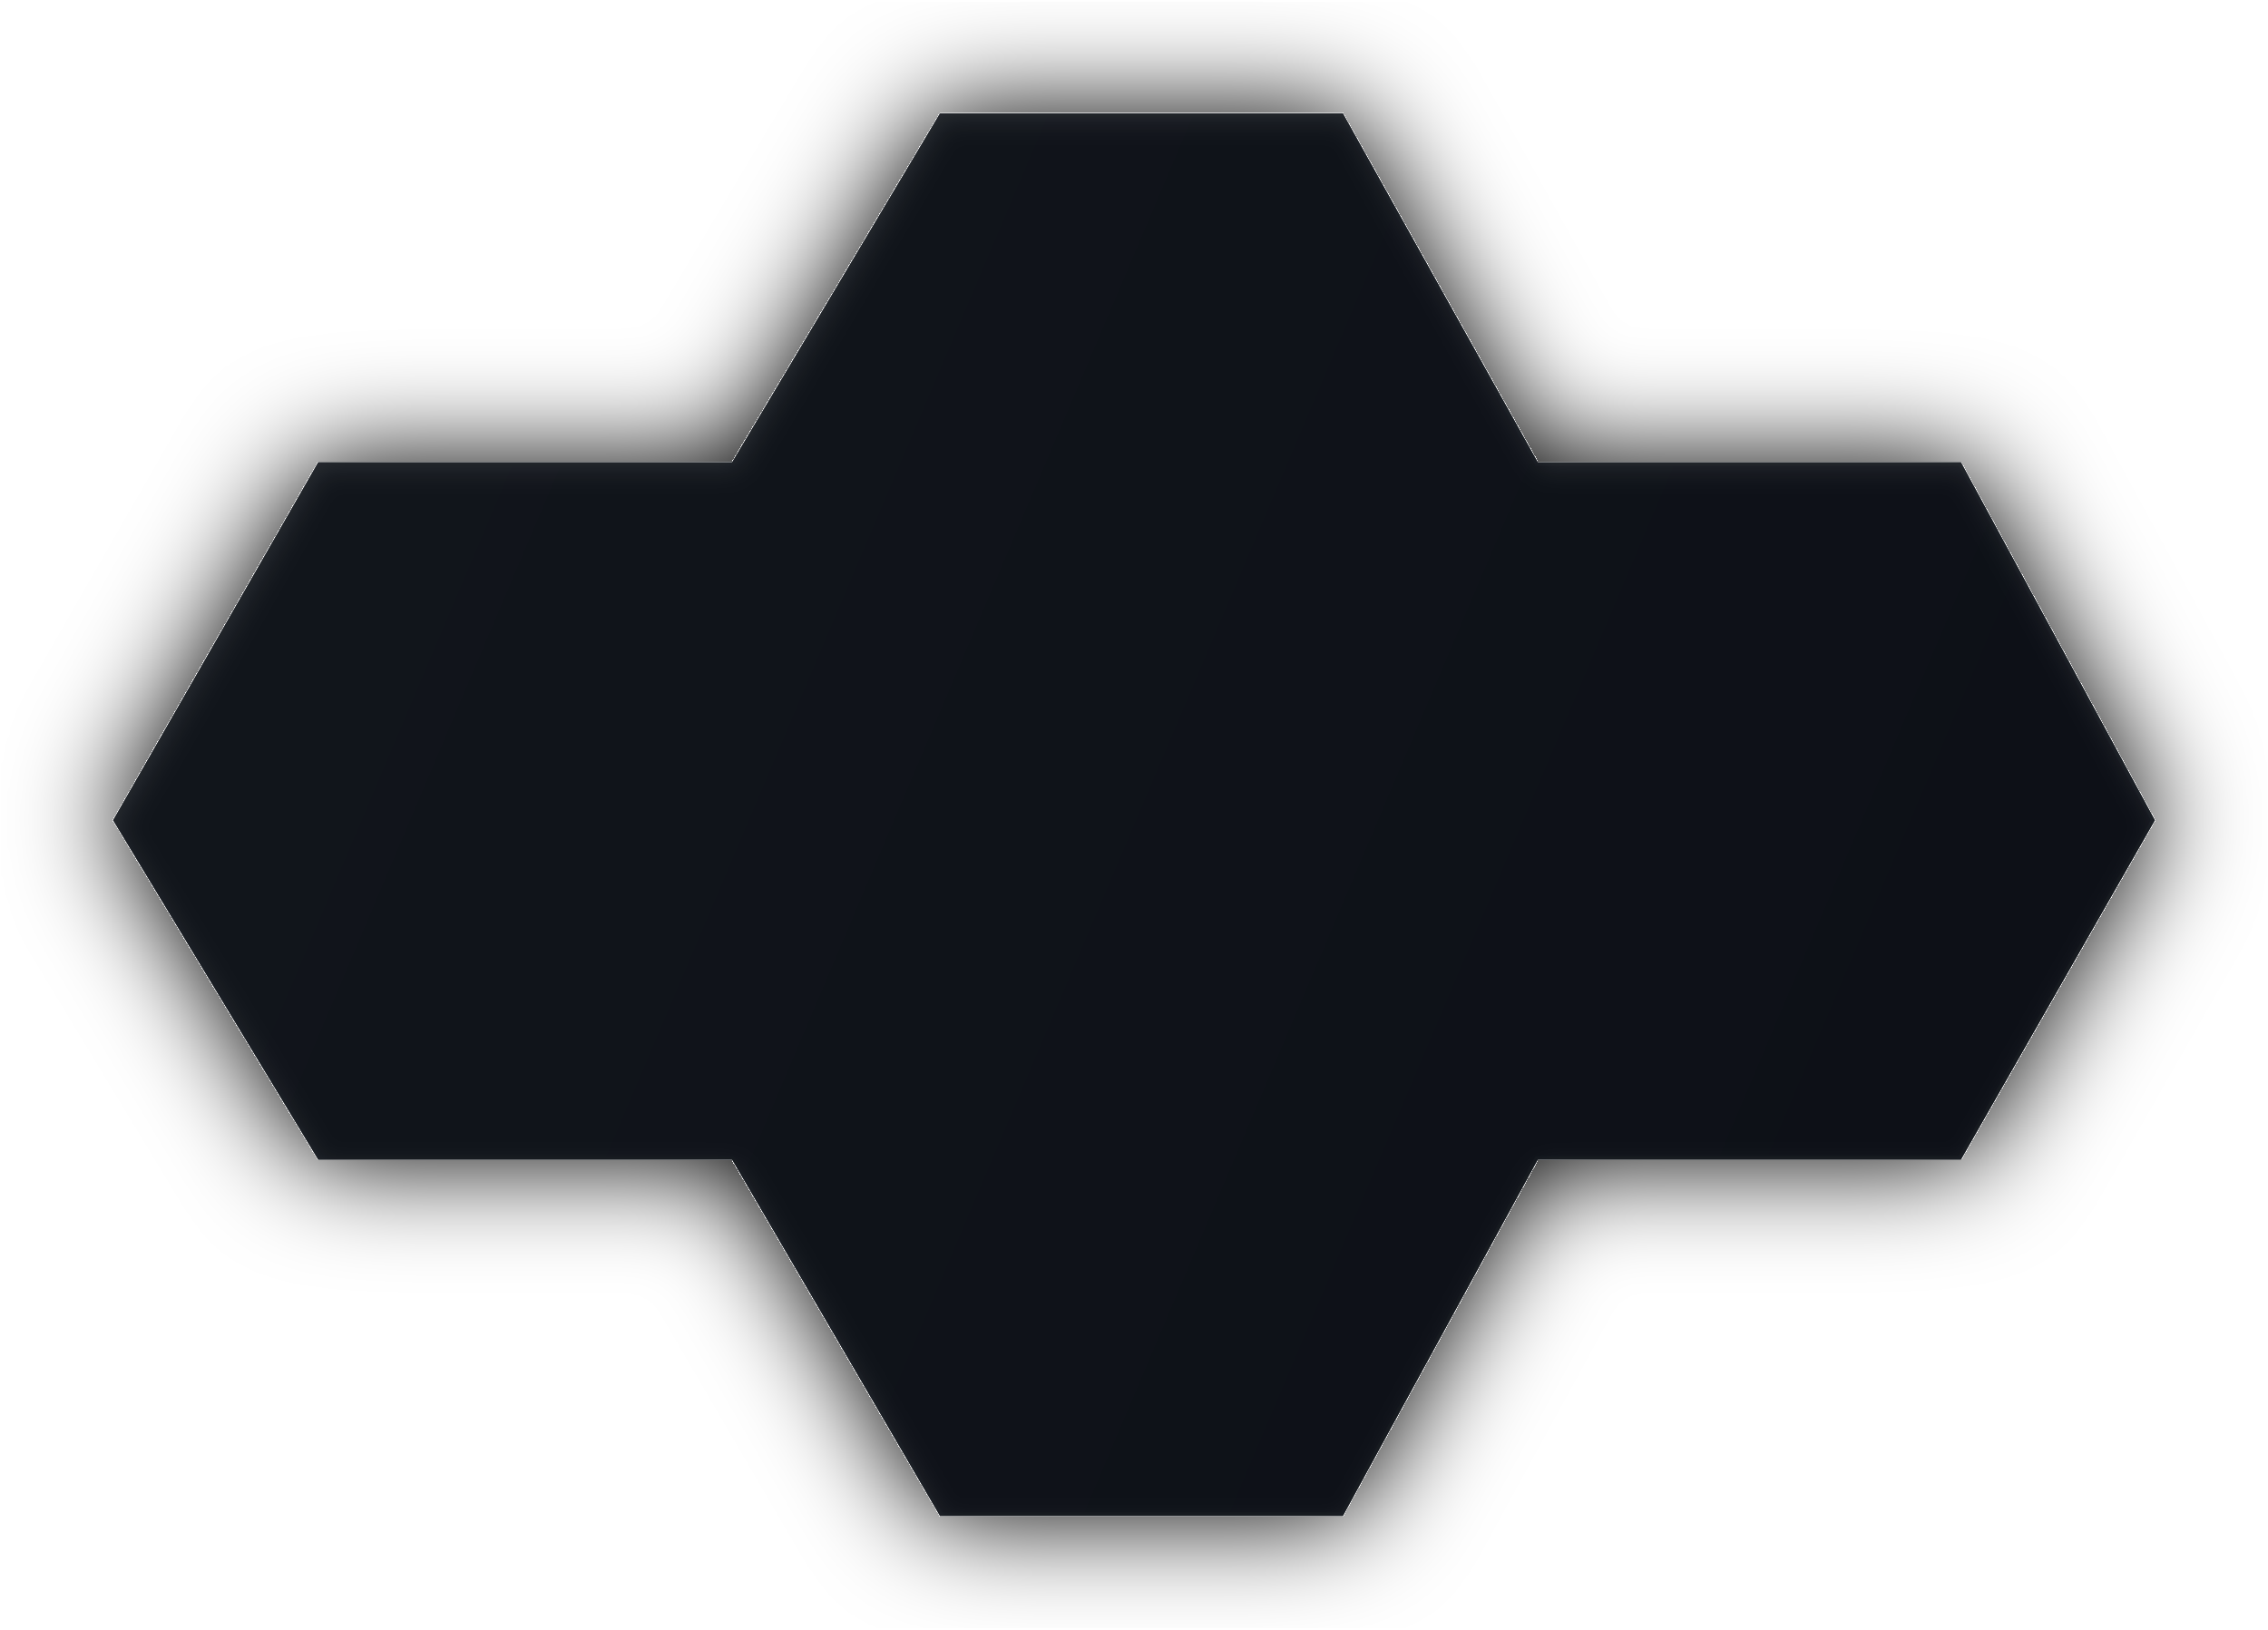
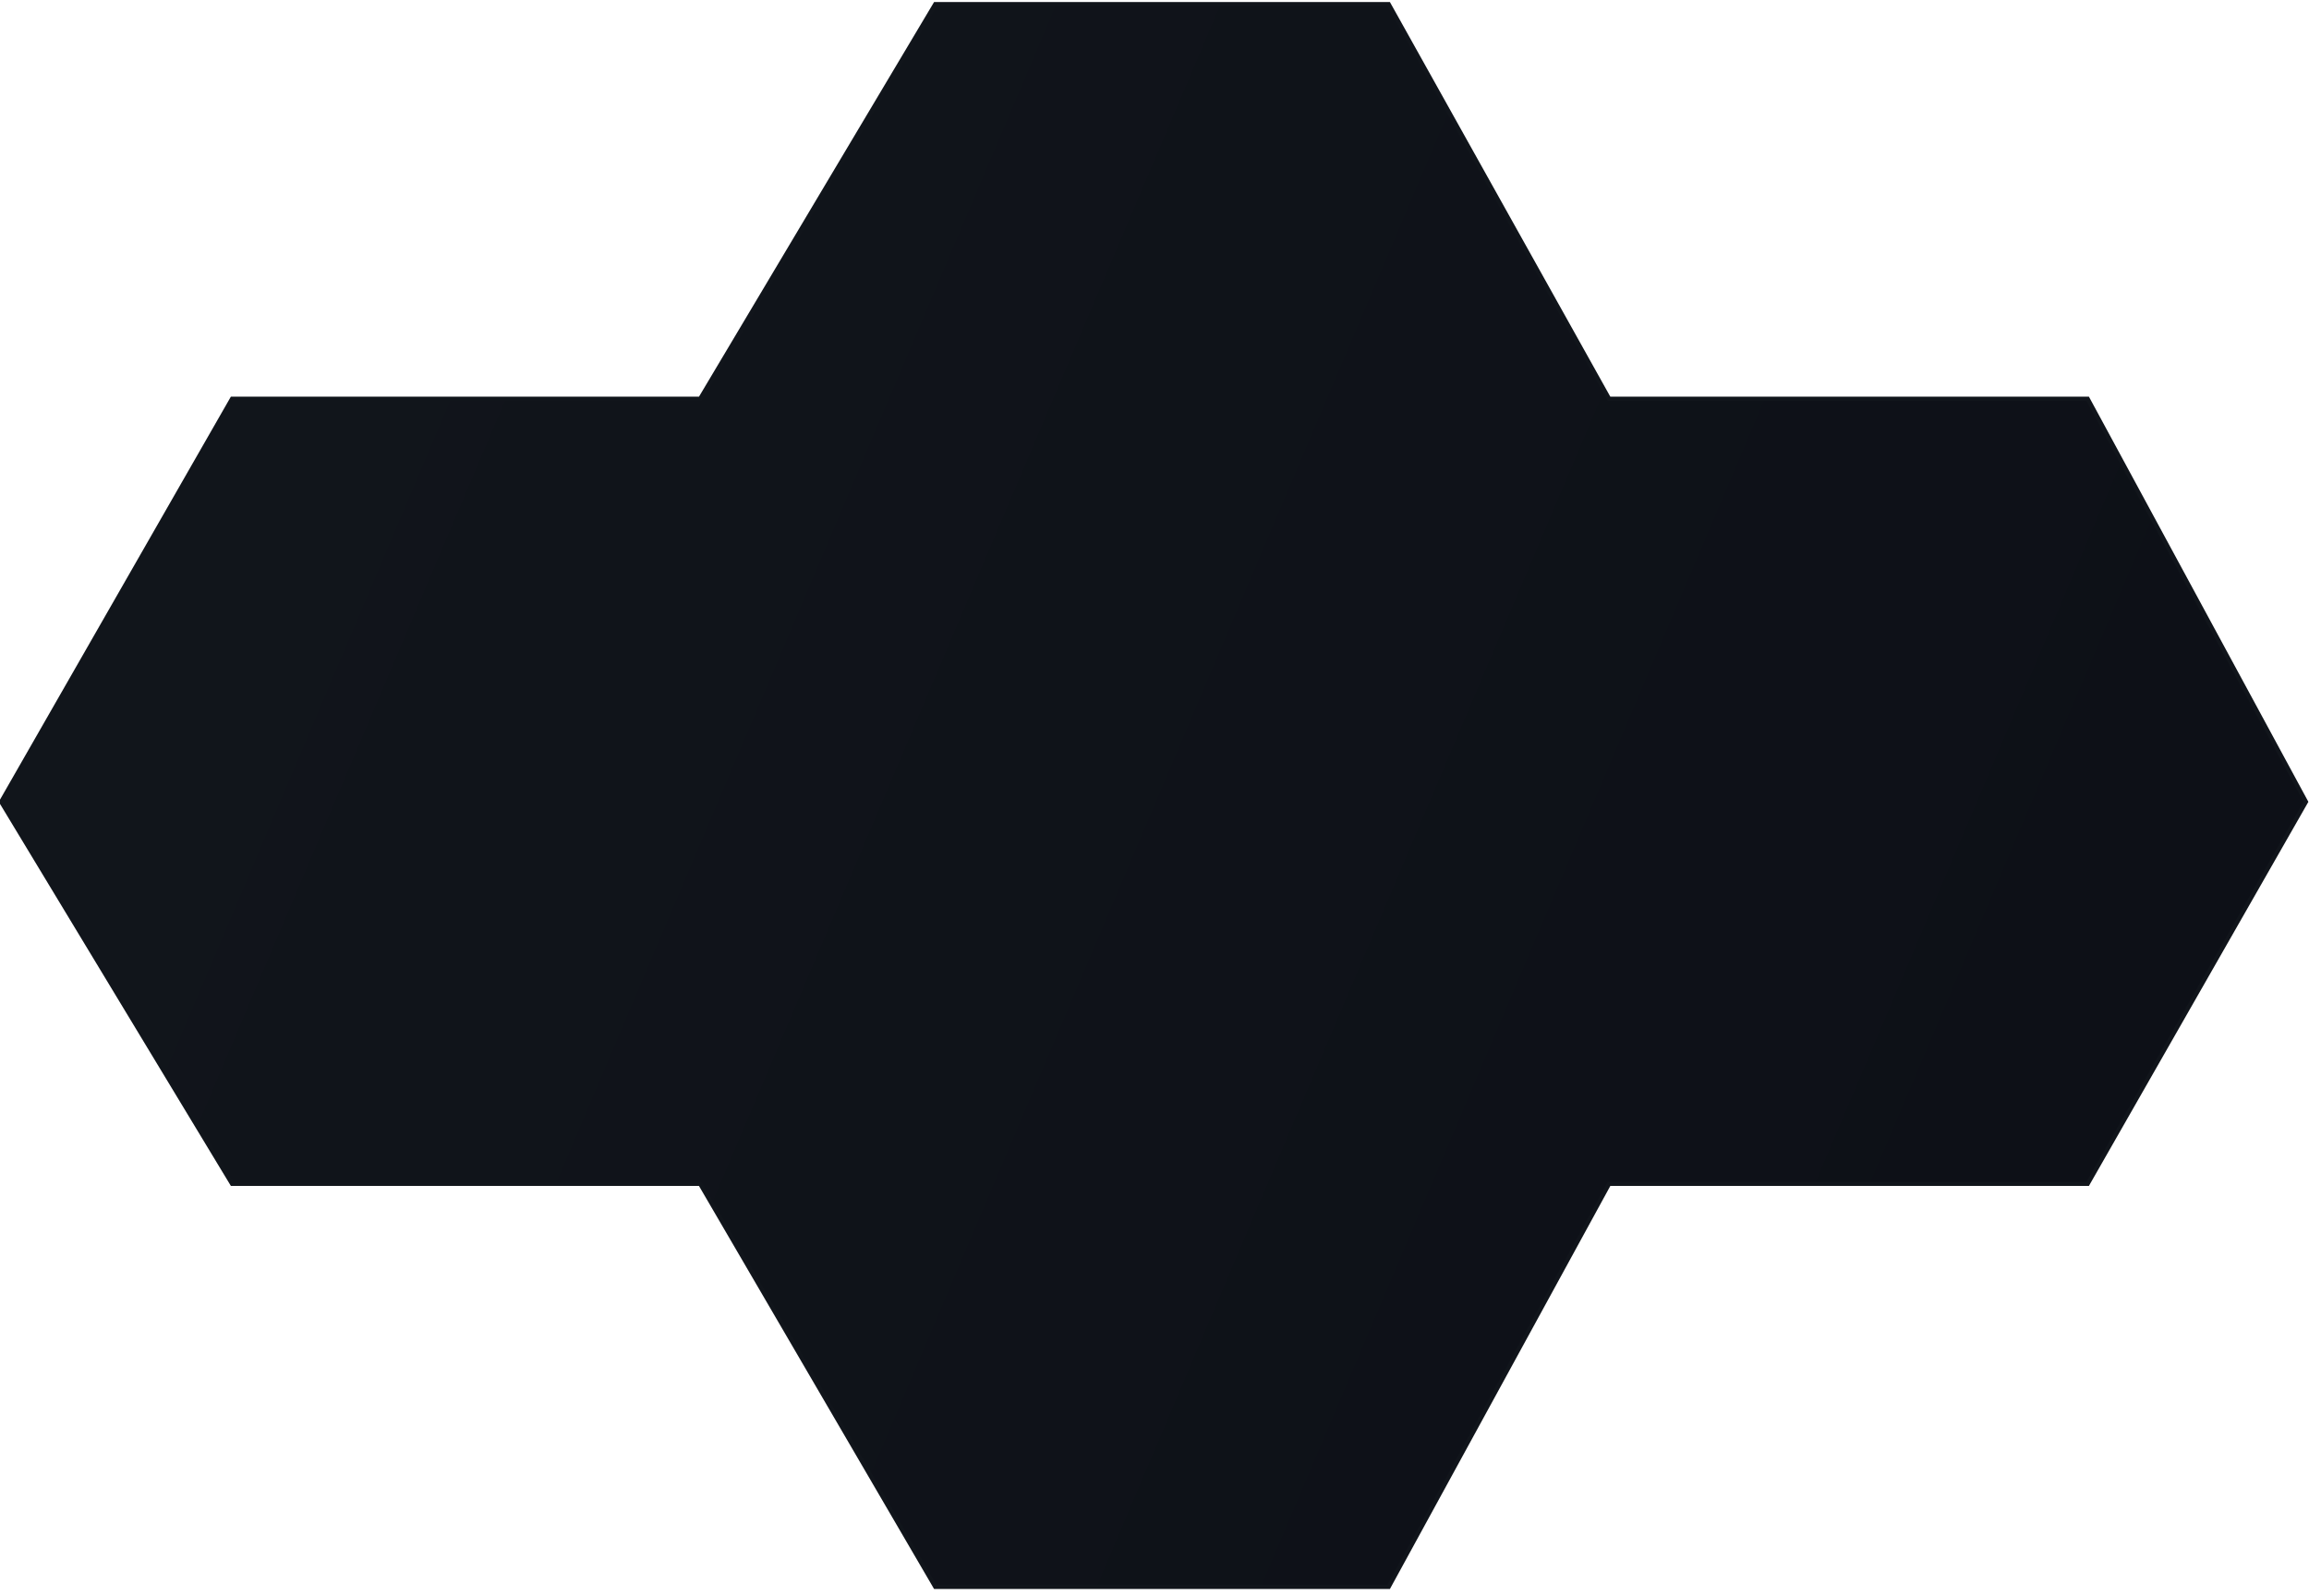
- <svg xmlns="http://www.w3.org/2000/svg" width="611" height="439" viewBox="0 0 611 439" fill="none">
-   <g filter="url(#filter0_di_295_1579)">
-     <path d="M361.5 408H253.5L197.5 312H86L31 221L86 125H197.5L253.5 31H361.5L414 125H528L580 221L528 312H414L361.5 408Z" fill="url(#paint0_linear_295_1579)" />
-     <path d="M361.5 408H253.5L197.5 312H86L31 221L86 125H197.5L253.5 31H361.5L414 125H528L580 221L528 312H414L361.5 408Z" stroke="#11151B" />
-   </g>
+ <svg xmlns="http://www.w3.org/2000/svg" width="550" height="380" viewBox="31 30 550 380" fill="none">
+   <path d="M361.781 407.986H253.781L197.781 311.986H86.281L31.281 220.986L86.281 124.986H197.781L253.781 30.986H361.781L414.281 124.986H528.281L580.281 220.986L528.281 311.986H414.281L361.781 407.986Z" fill="url(#paint0_linear_3_3)" stroke="#11151B" />
  <defs>
-     <filter id="filter0_di_295_1579" x="0.42" y="0.5" width="610.152" height="438" filterUnits="userSpaceOnUse" color-interpolation-filters="sRGB">
-       <feFlood flood-opacity="0" result="BackgroundImageFix" />
-       <feColorMatrix in="SourceAlpha" type="matrix" values="0 0 0 0 0 0 0 0 0 0 0 0 0 0 0 0 0 0 127 0" result="hardAlpha" />
-       <feOffset />
-       <feGaussianBlur stdDeviation="15" />
-       <feComposite in2="hardAlpha" operator="out" />
-       <feColorMatrix type="matrix" values="0 0 0 0 0 0 0 0 0 0 0 0 0 0 0 0 0 0 1 0" />
-       <feBlend mode="normal" in2="BackgroundImageFix" result="effect1_dropShadow_295_1579" />
-       <feBlend mode="normal" in="SourceGraphic" in2="effect1_dropShadow_295_1579" result="shape" />
-       <feColorMatrix in="SourceAlpha" type="matrix" values="0 0 0 0 0 0 0 0 0 0 0 0 0 0 0 0 0 0 127 0" result="hardAlpha" />
-       <feOffset dx="1" dy="2" />
-       <feGaussianBlur stdDeviation="3.5" />
-       <feComposite in2="hardAlpha" operator="arithmetic" k2="-1" k3="1" />
-       <feColorMatrix type="matrix" values="0 0 0 0 1 0 0 0 0 1 0 0 0 0 1 0 0 0 0.1 0" />
-       <feBlend mode="normal" in2="shape" result="effect2_innerShadow_295_1579" />
-     </filter>
-     <linearGradient id="paint0_linear_295_1579" x1="86" y1="125" x2="528" y2="312.5" gradientUnits="userSpaceOnUse">
+     <linearGradient id="paint0_linear_3_3" x1="86.281" y1="124.986" x2="528.281" y2="312.486" gradientUnits="userSpaceOnUse">
      <stop stop-color="#11151B" />
      <stop offset="1" stop-color="#0D1017" />
    </linearGradient>
  </defs>
</svg>
